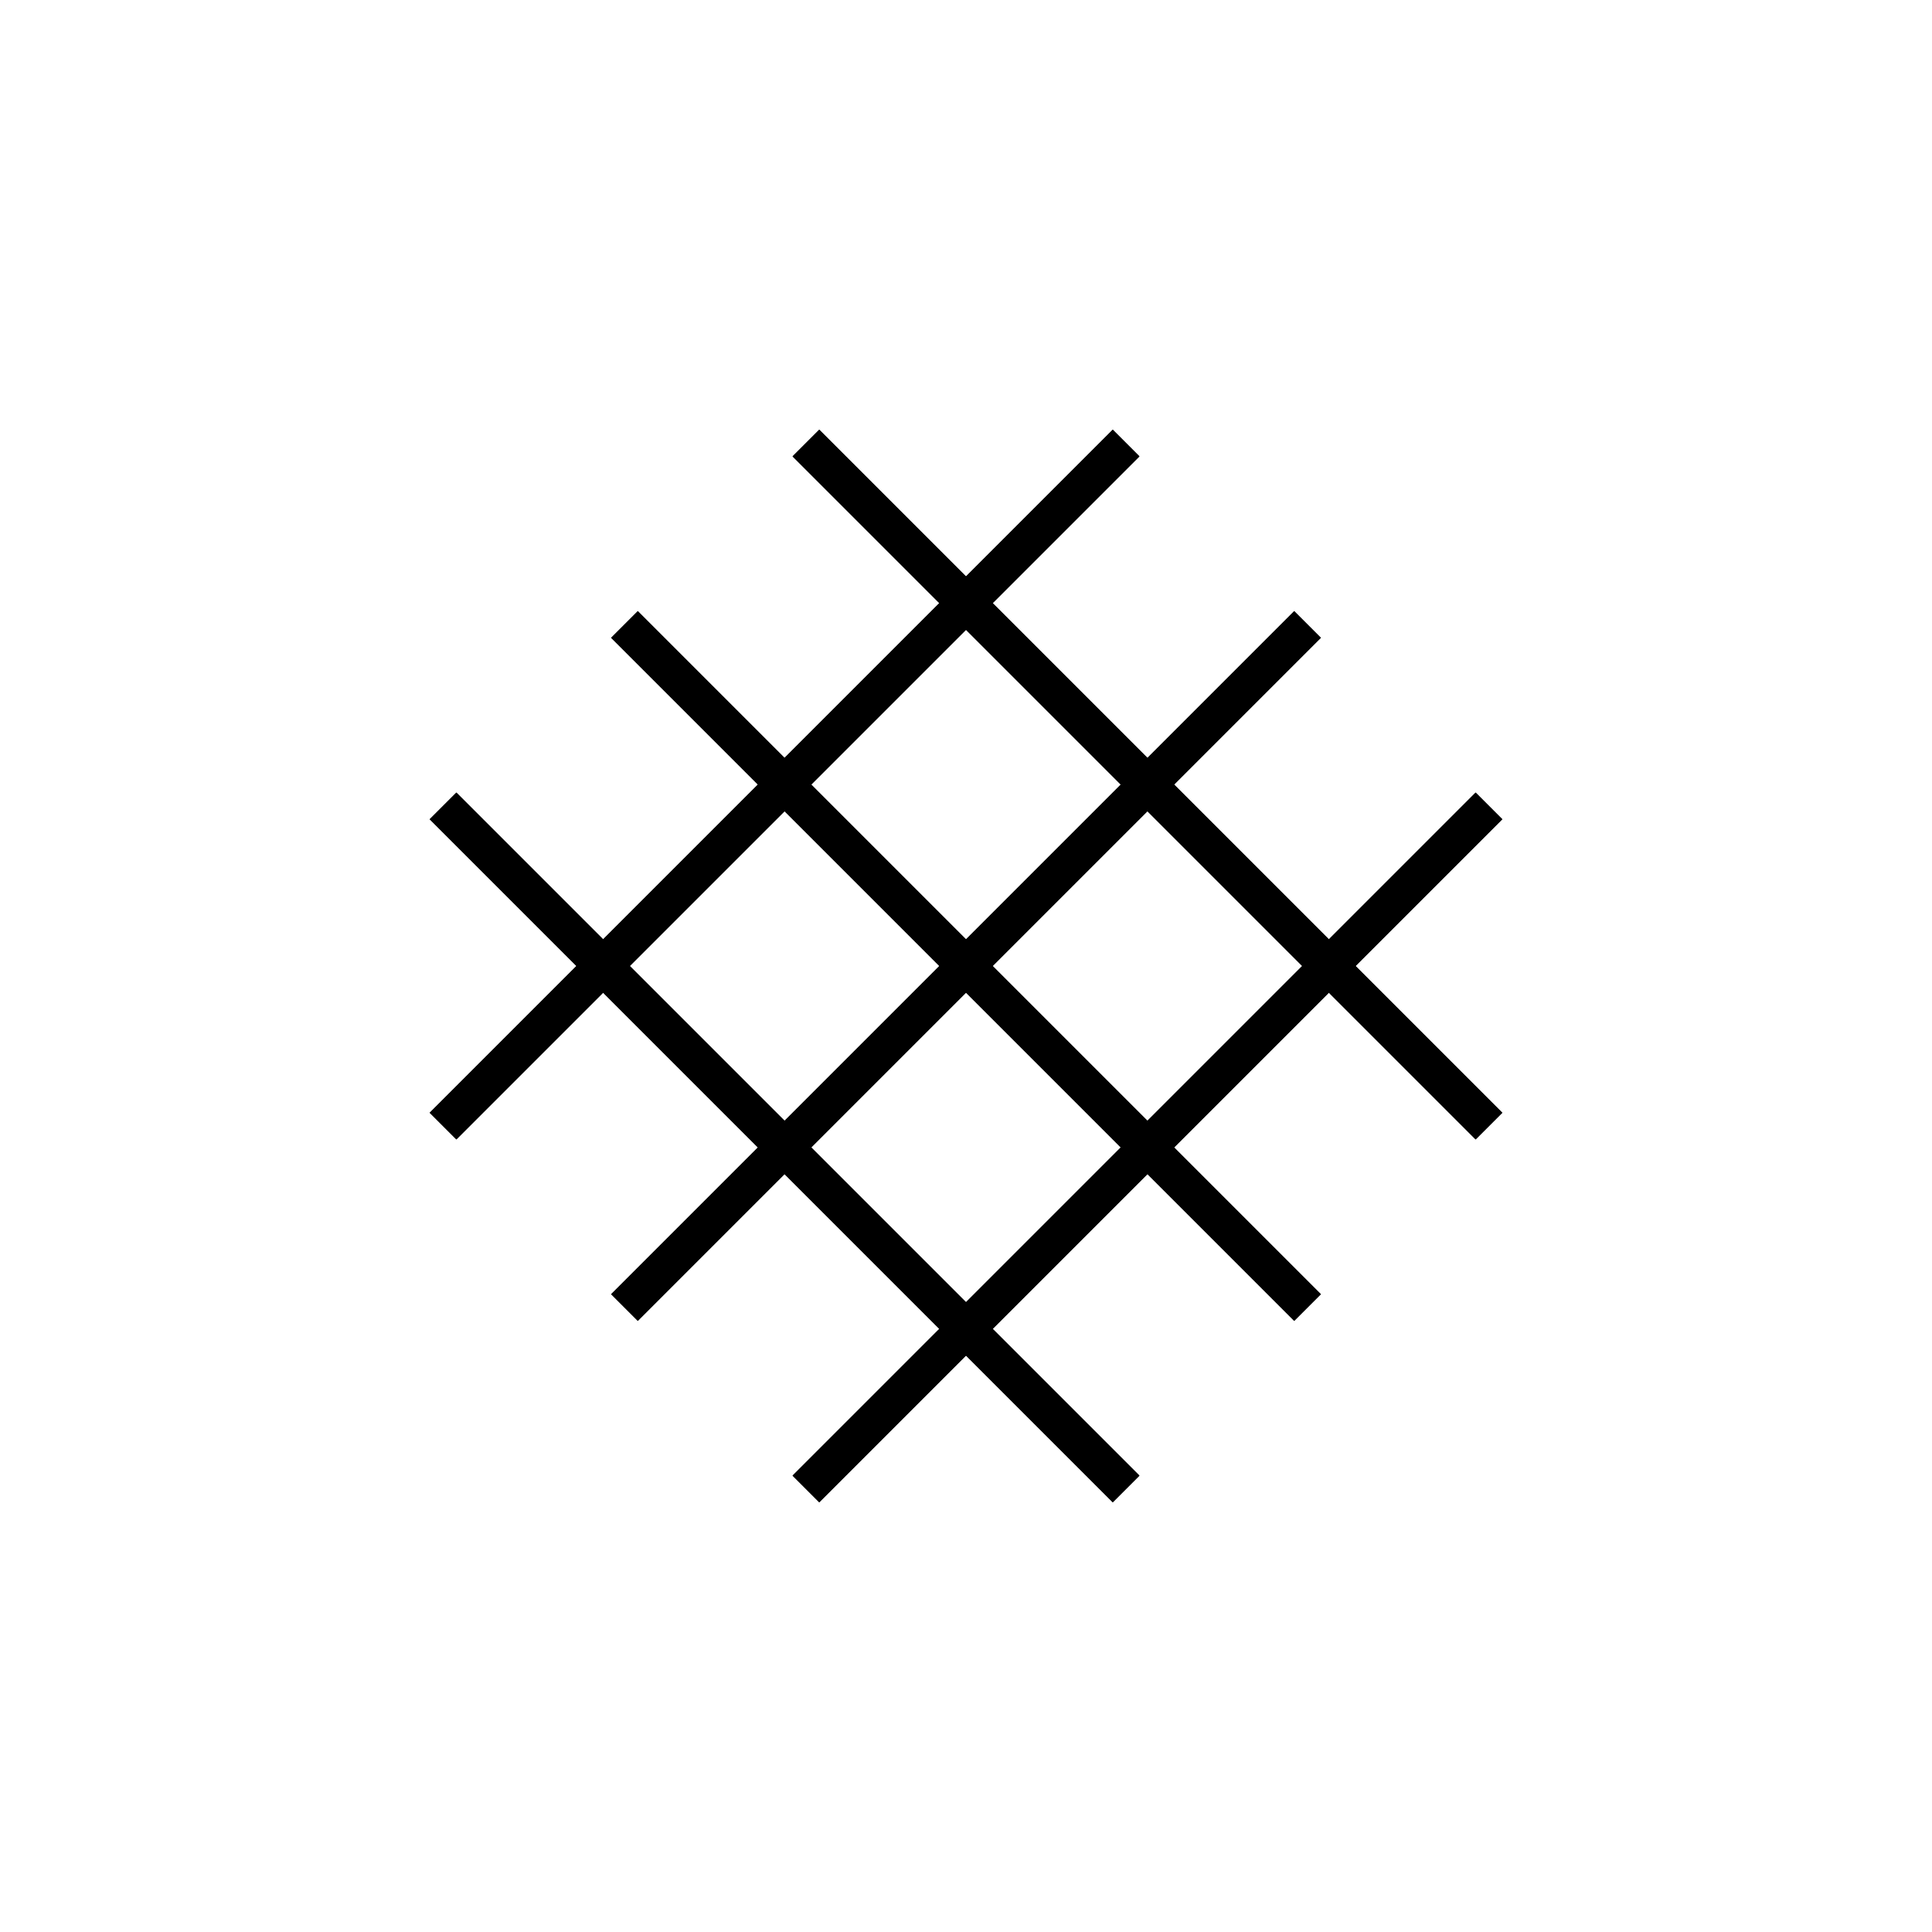
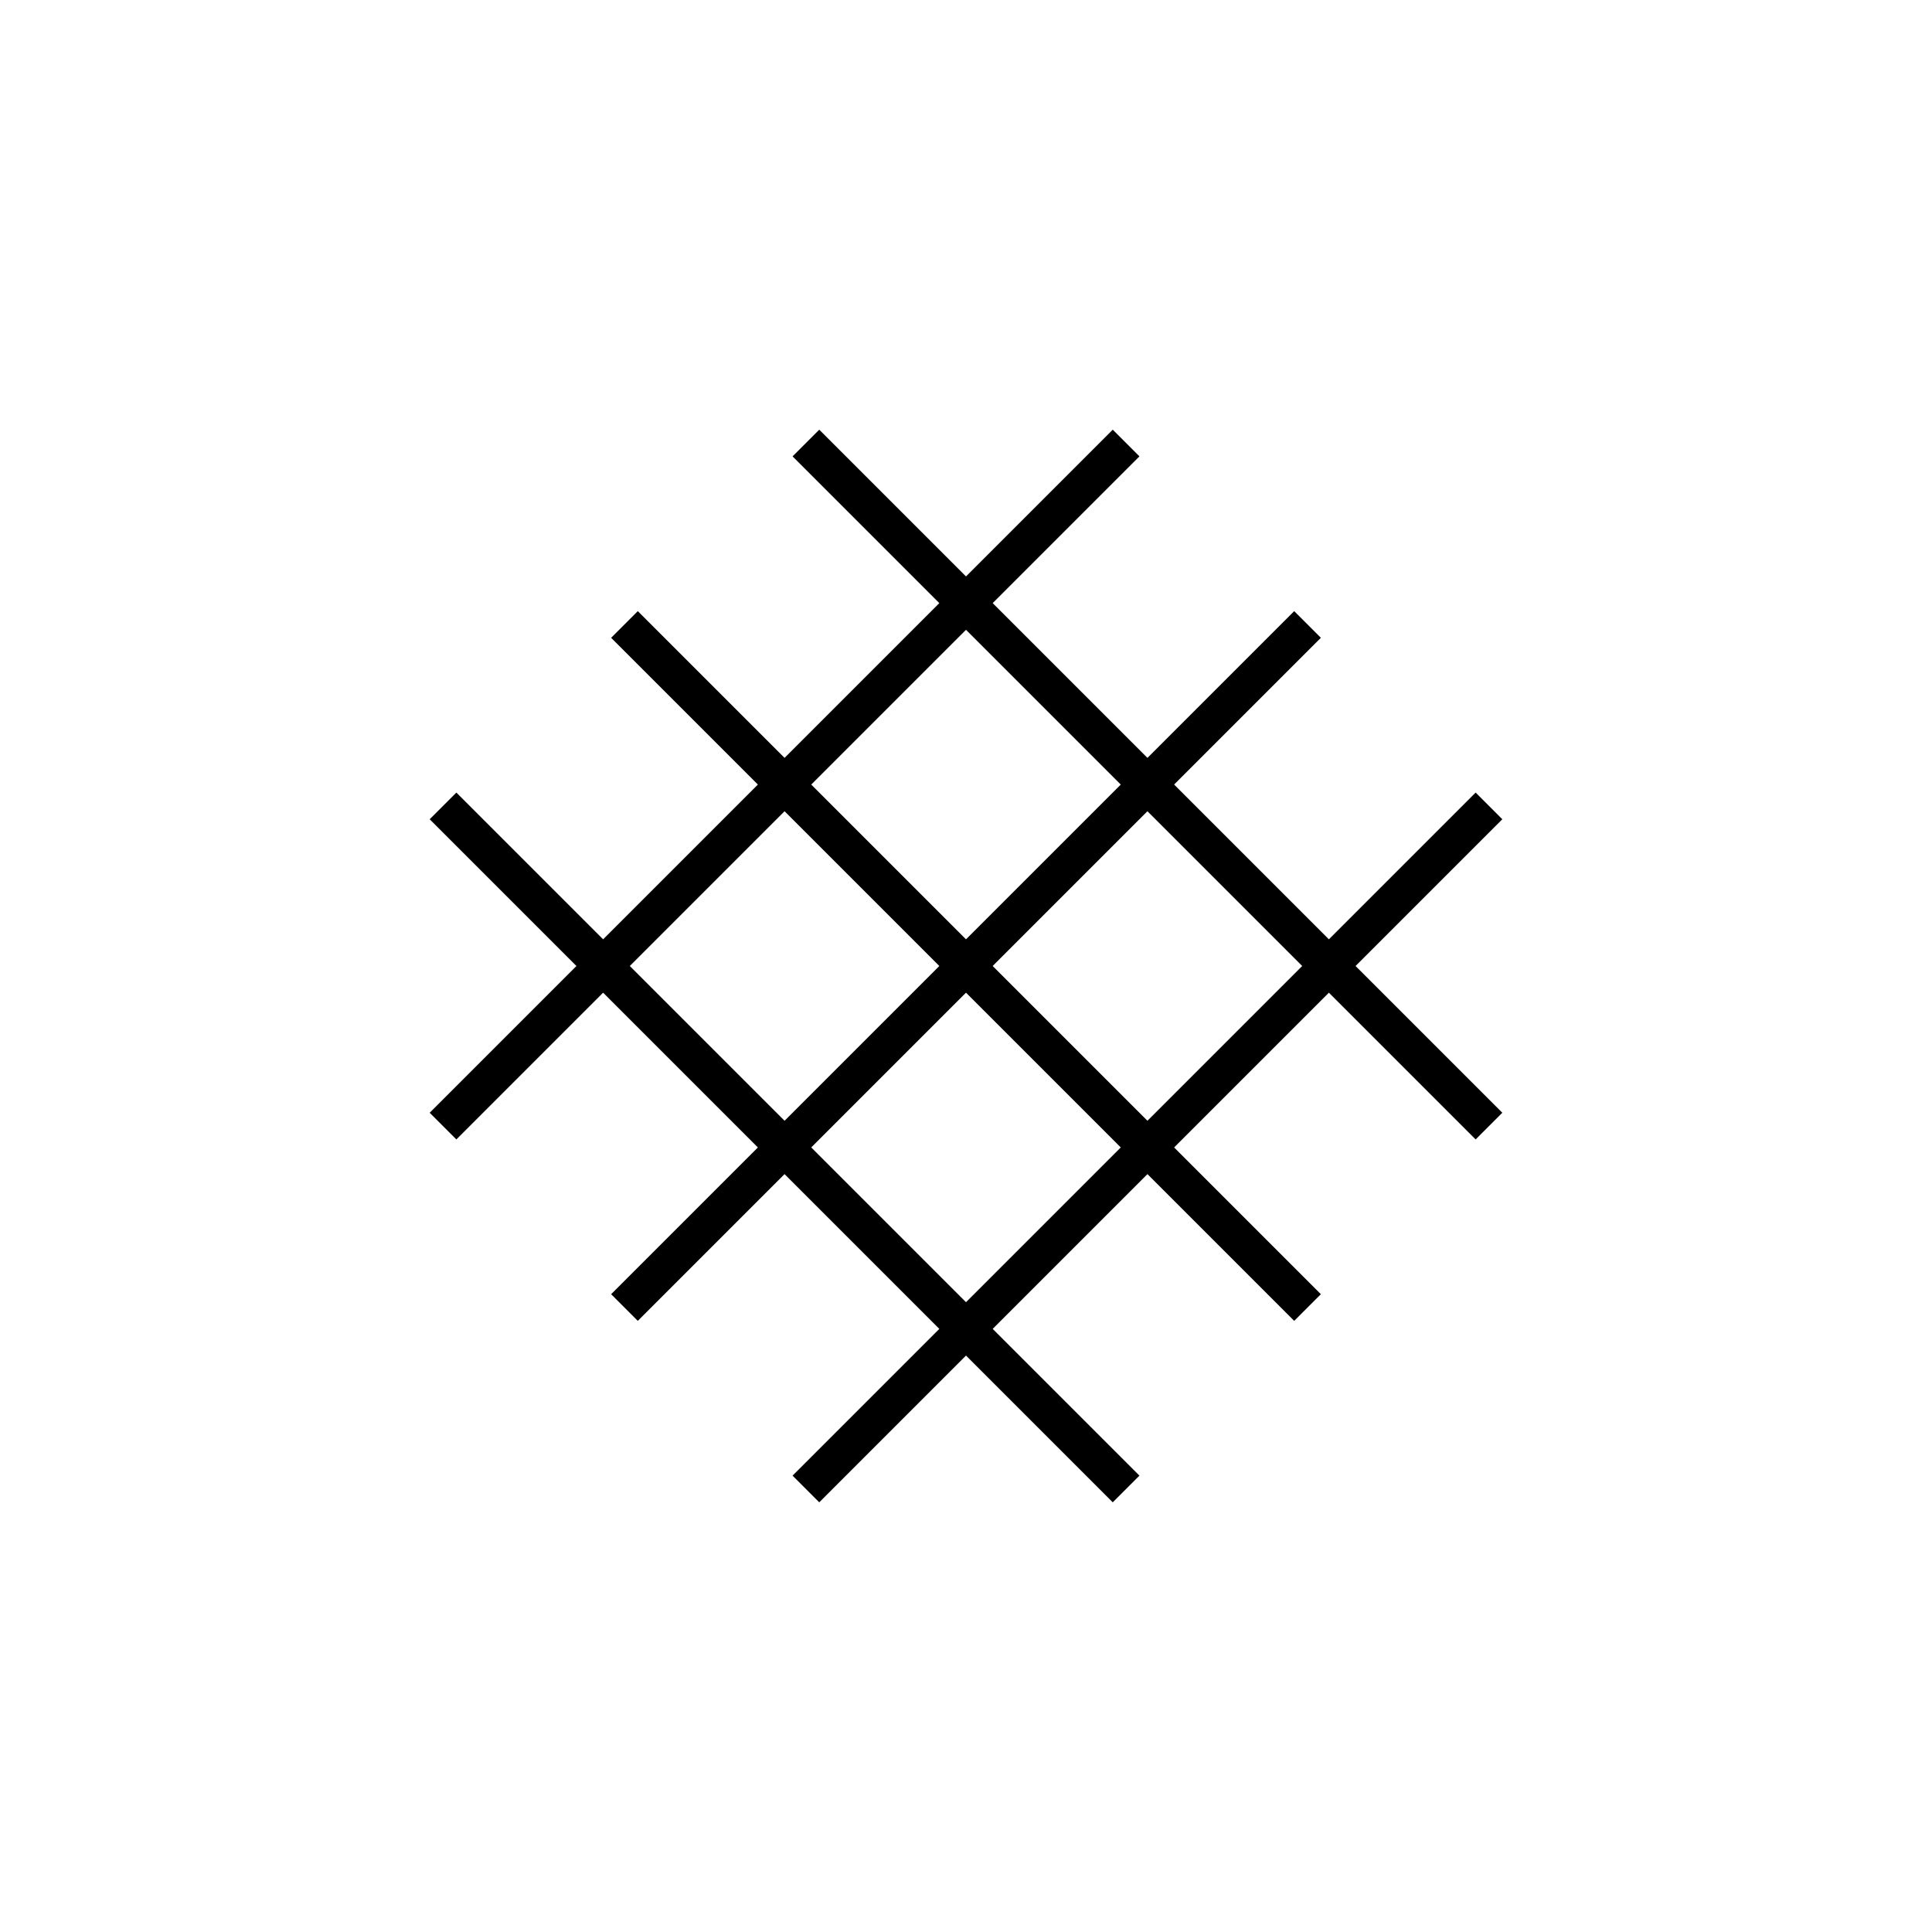
<svg xmlns="http://www.w3.org/2000/svg" version="1.1" width="256" height="256">
  <g transform="rotate(45,128,128)">
- 		{{#if angeschlagen}}
+ 		{{#attrCond "grade_1" "||" "grade_3"}}
		<line x1="128" x2="128" y1="64" y2="192" stroke-width="5" stroke="#000000" />
    <line x1="64" x2="192" y1="128" y2="128" stroke-width="5" stroke="#000000" />
- 		{{/if}}
+ 		{{/attrCond}}

- 		{{#if teilzerstört}}
+ 		{{#attrCond "grade_2" "||" "grade_3"}}
		<line x1="94" x2="94" y1="64" y2="192" stroke-width="5" stroke="#000000" />
    <line x1="162" x2="162" y1="64" y2="192" stroke-width="5" stroke="#000000" />
    <line x1="64" x2="192" y1="94" y2="94" stroke-width="5" stroke="#000000" />
    <line x1="64" x2="192" y1="162" y2="162" stroke-width="5" stroke="#000000" />
- 		{{/if}}
- 		
- 		{{#if zerstört}}
- 		<line x1="94" x2="94" y1="64" y2="192" stroke-width="5" stroke="#000000" />
-     <line x1="162" x2="162" y1="64" y2="192" stroke-width="5" stroke="#000000" />
-     <line x1="128" x2="128" y1="64" y2="192" stroke-width="5" stroke="#000000" />
-     <line x1="64" x2="192" y1="94" y2="94" stroke-width="5" stroke="#000000" />
-     <line x1="64" x2="192" y1="128" y2="128" stroke-width="5" stroke="#000000" />
-     <line x1="64" x2="192" y1="162" y2="162" stroke-width="5" stroke="#000000" />
- 		{{/if}}
+ 		{{/attrCond}}
	</g>
</svg>
